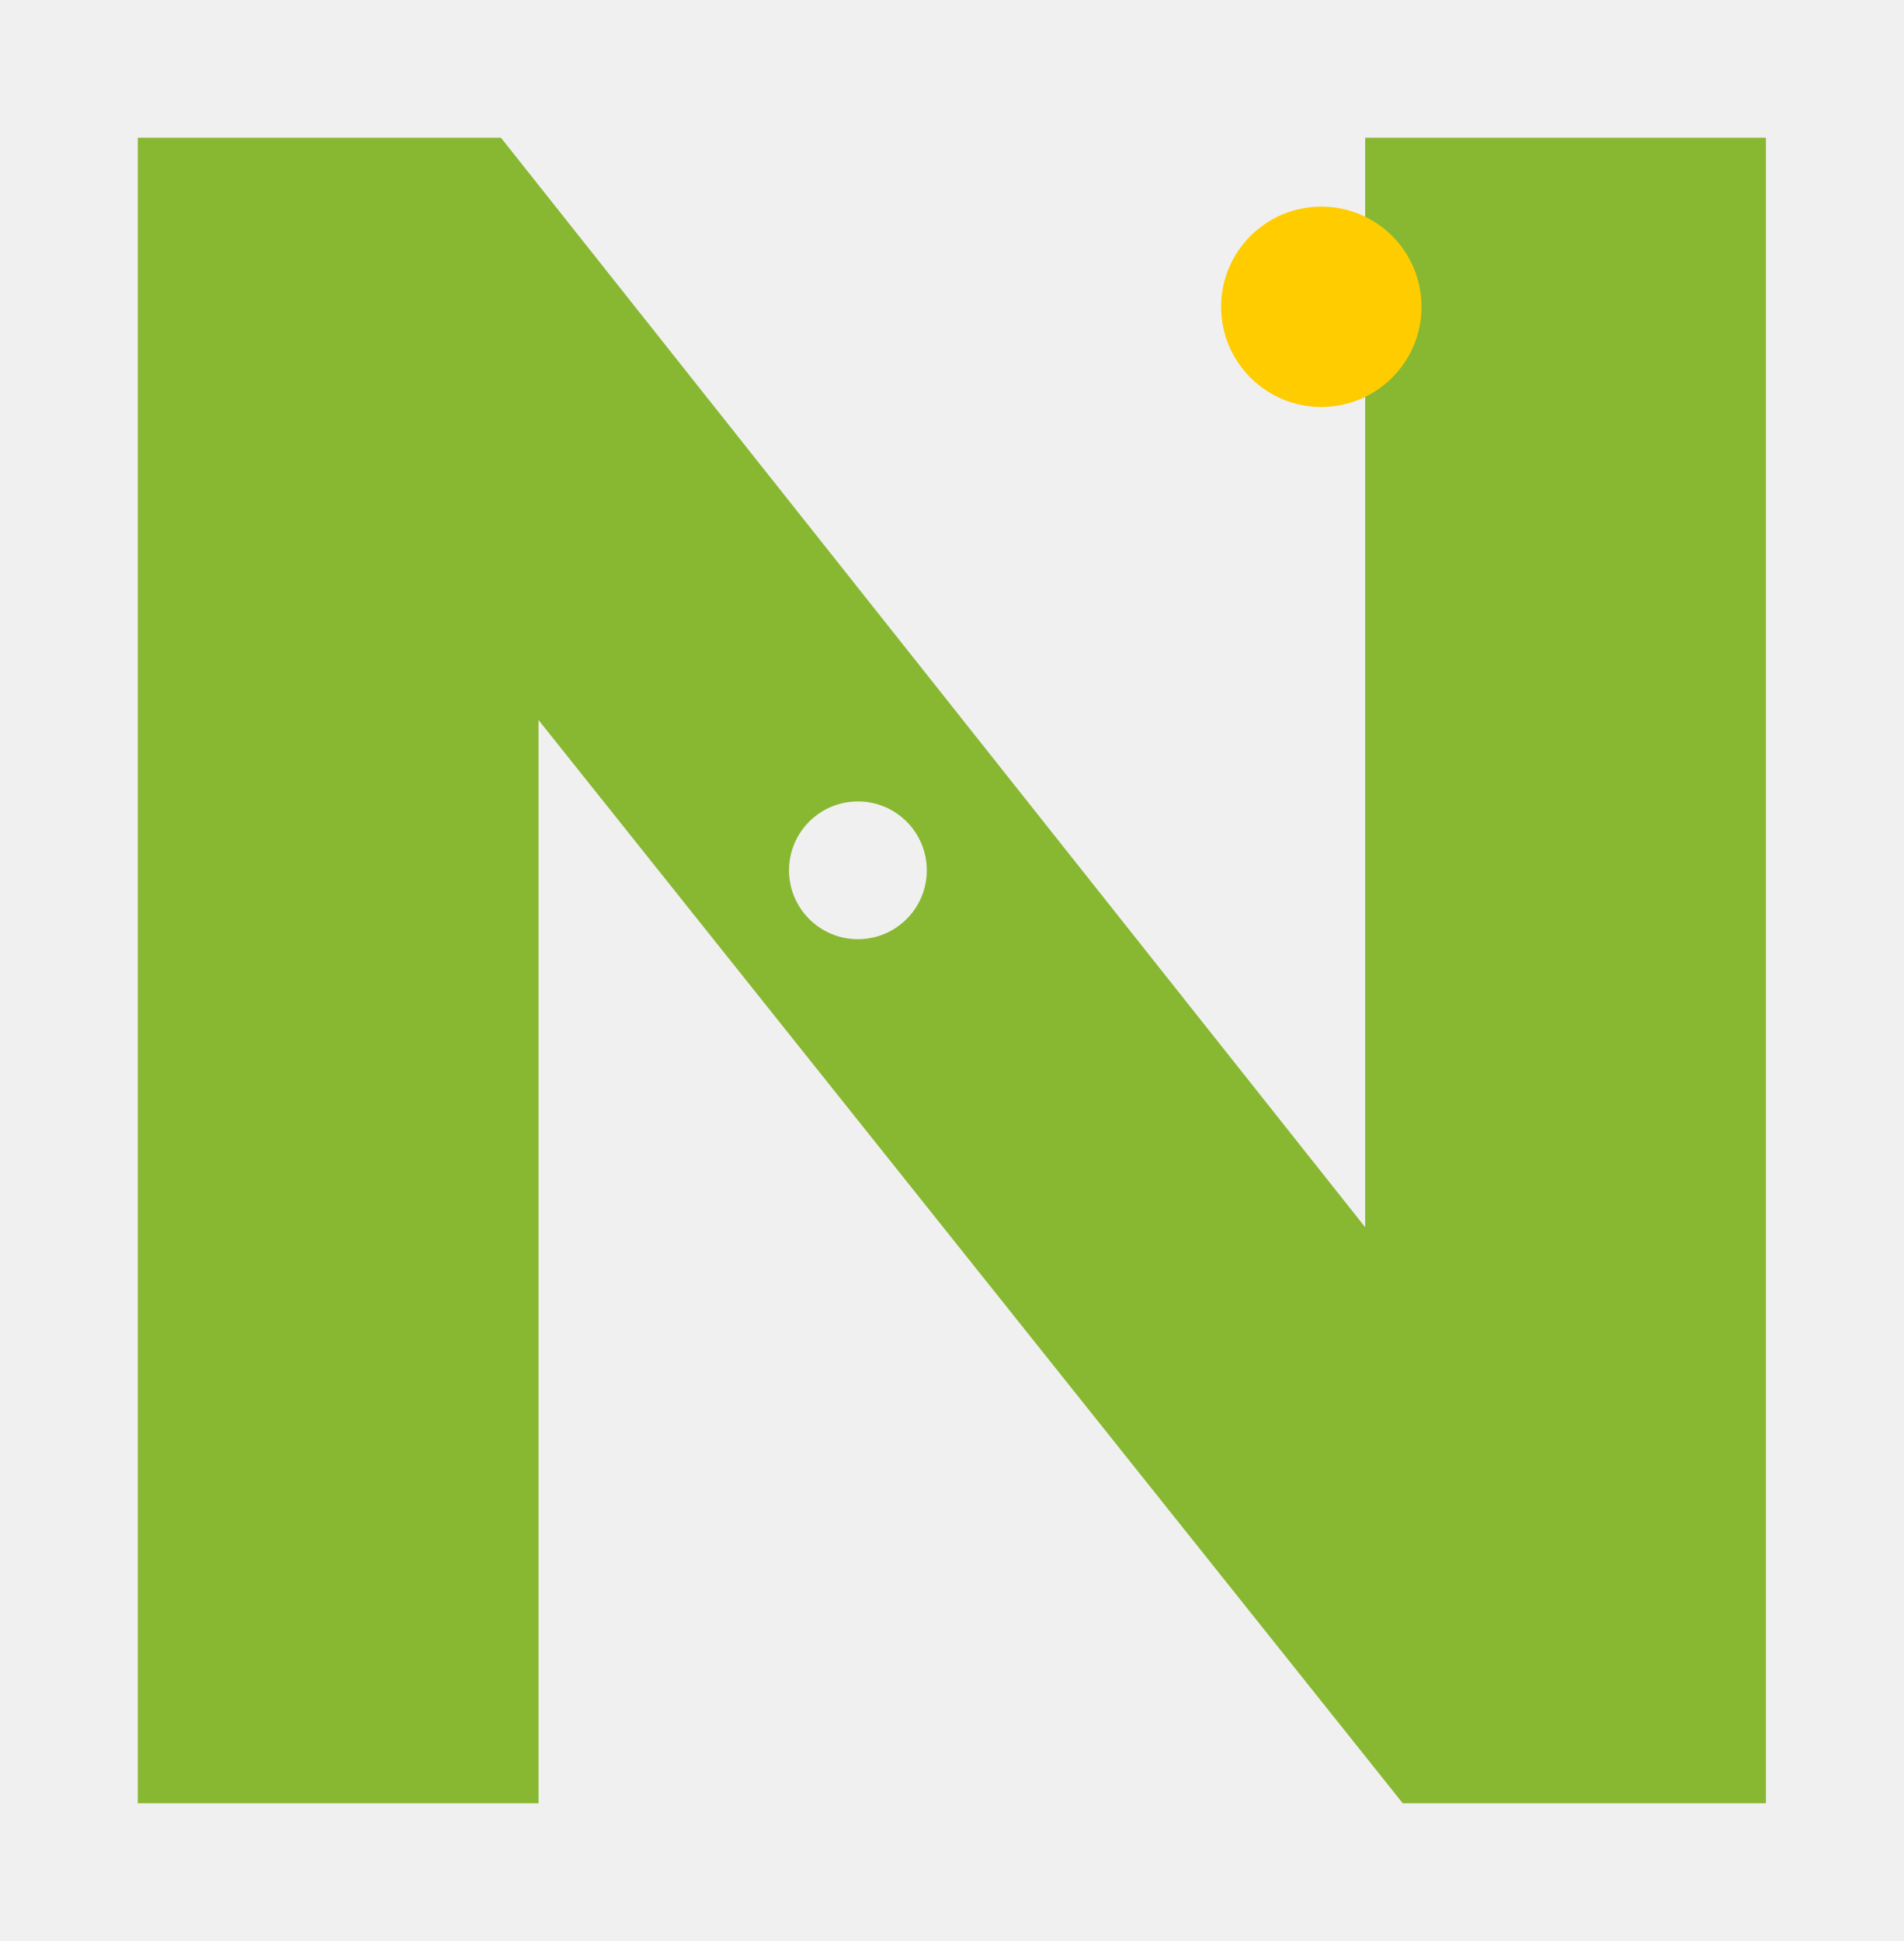
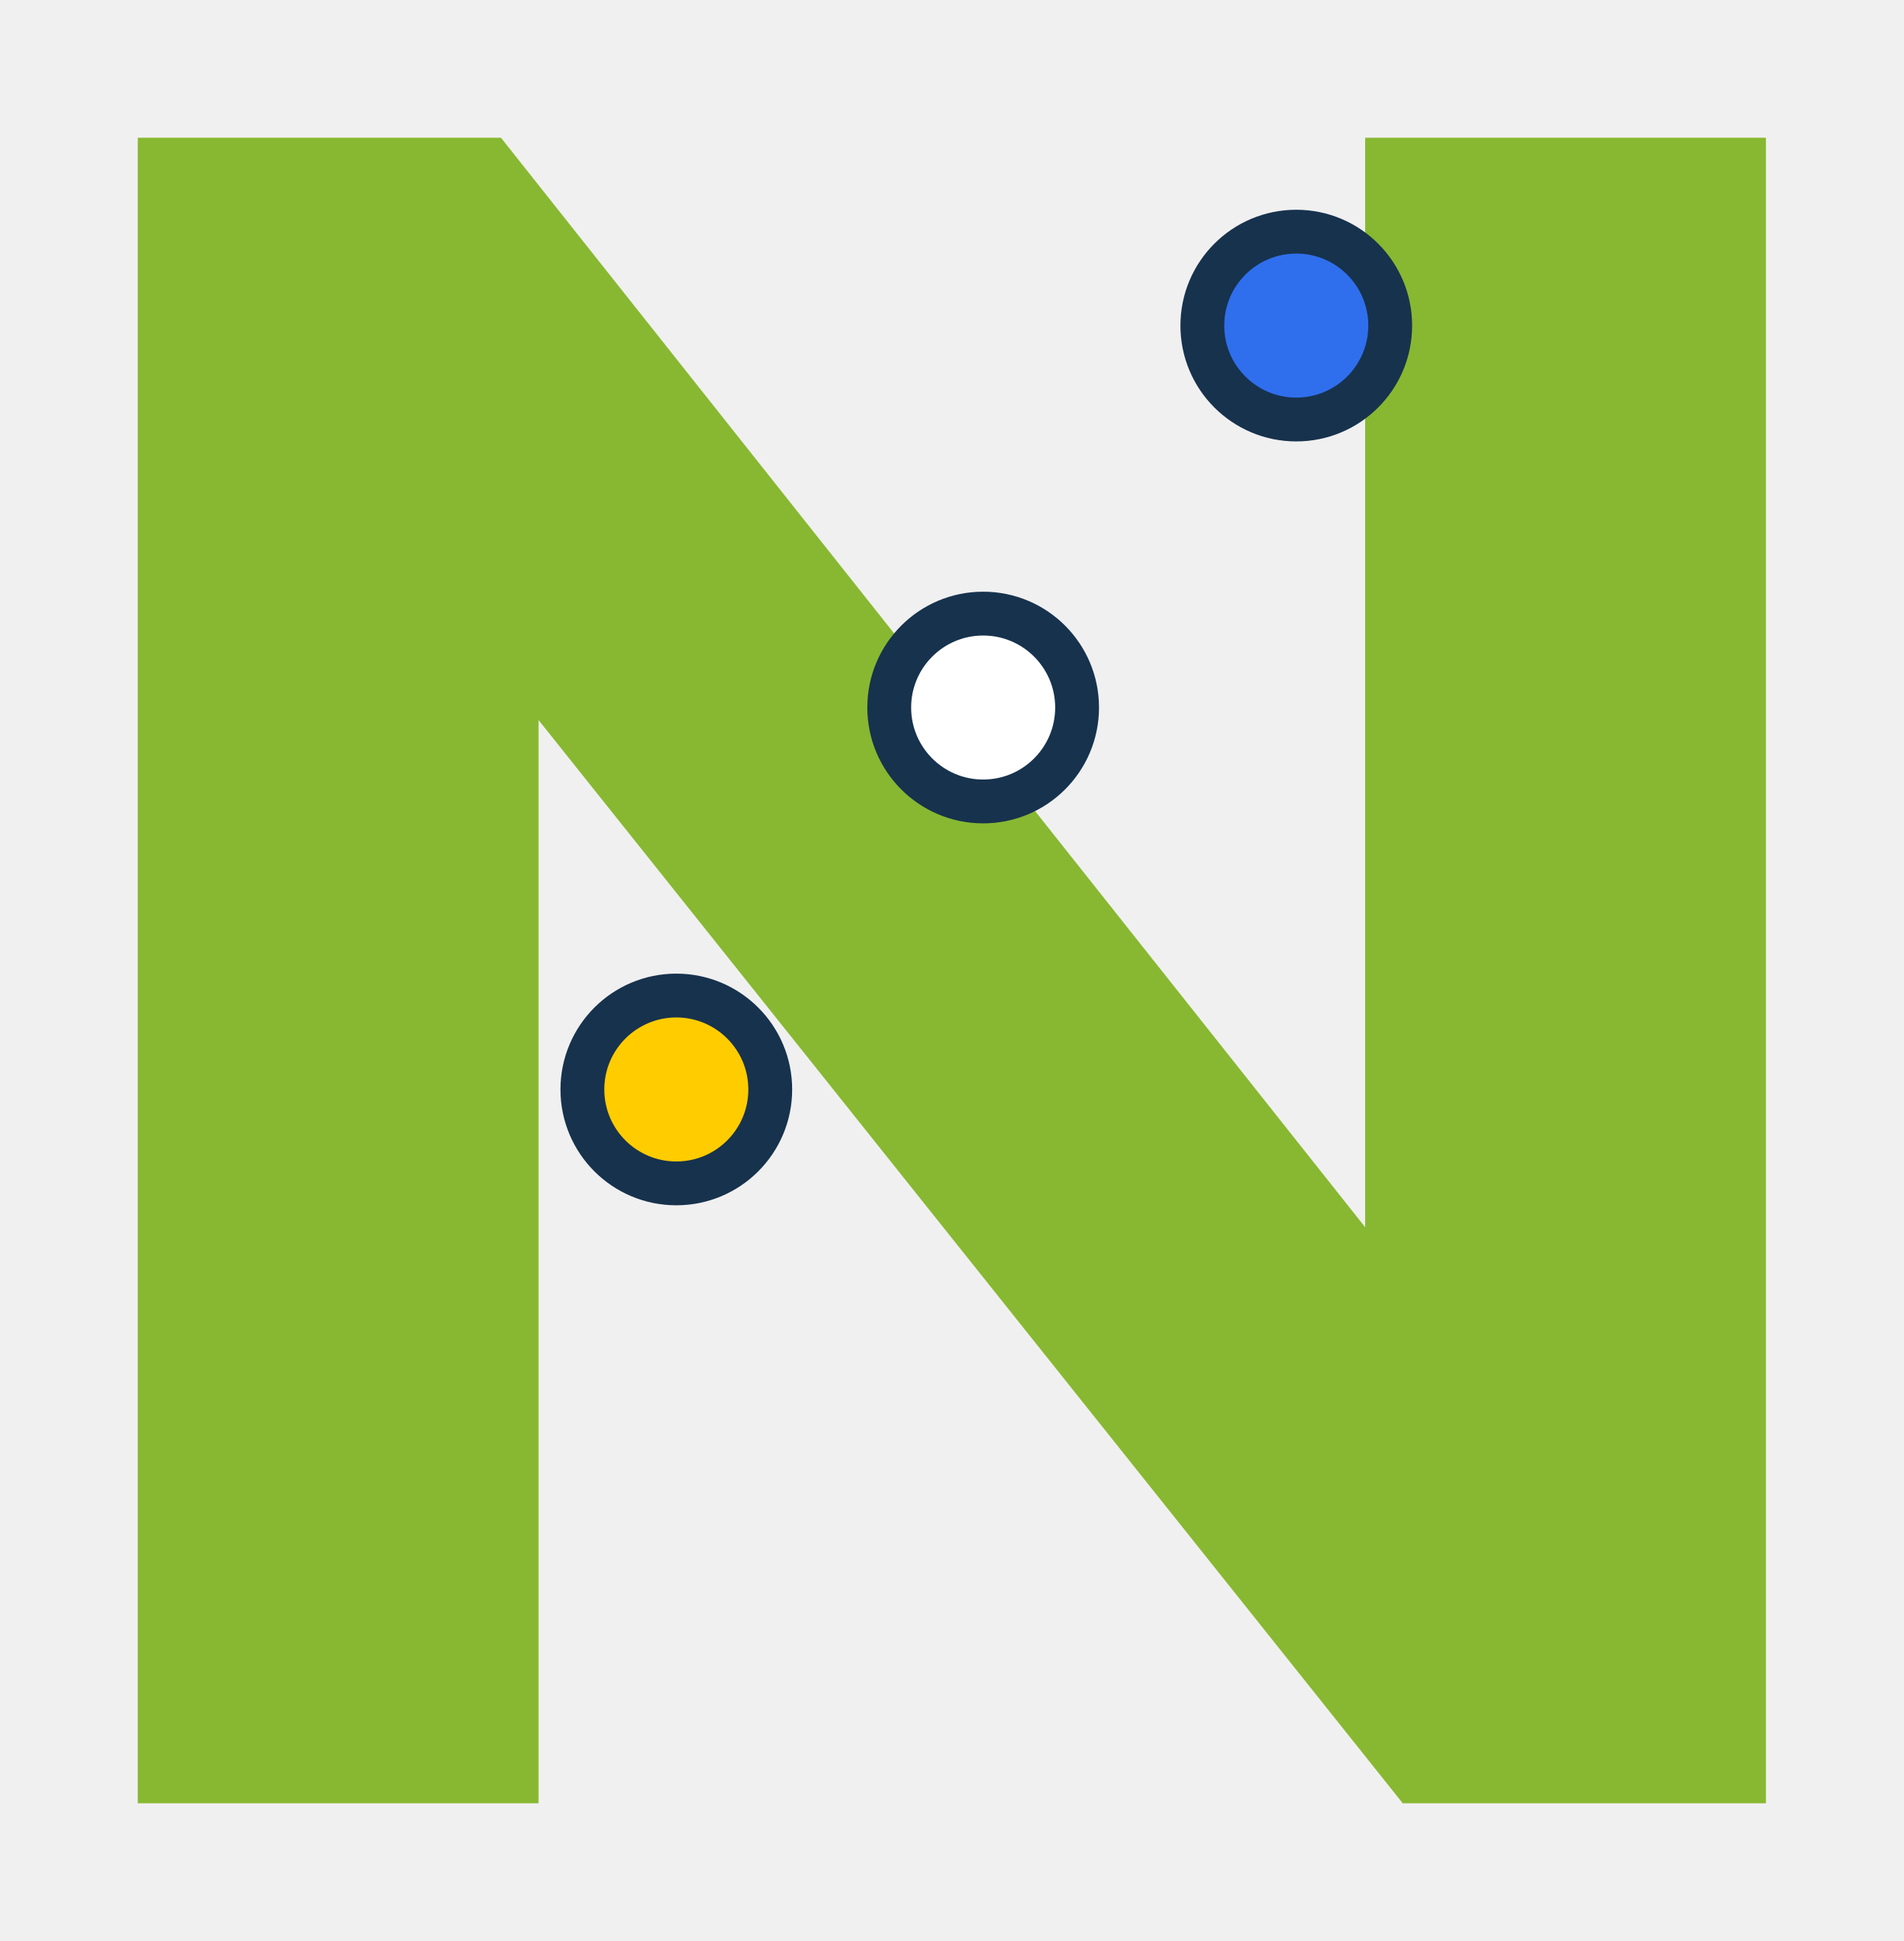
<svg xmlns="http://www.w3.org/2000/svg" viewBox="0 0 304 310" role="img" aria-labelledby="title desc">
-   <defs>
-     <mask id="steps">
-       <rect width="304" height="310" fill="#FFFFFF" />
-       <circle cx="101" cy="183" r="11" fill="#000000" />
-       <circle cx="137" cy="139" r="11" fill="#000000" />
-       <circle cx="173" cy="94" r="11" fill="#000000" />
-     </mask>
-   </defs>
-   <path d="M22 288V22h58l138 174V22h64v266h-58L86 115v173Z" fill="#88B831" mask="url(#steps)" />
-   <circle cx="211" cy="49" r="16" fill="#FFCC00" />
+   <path d="M22 288V22h58l138 174V22h64v266h-58L86 115v173Z" fill="#88B831" />
+   <g stroke="#17324D" stroke-width="7">
+     <circle cx="108" cy="174" r="15" fill="#FFCC00" />
+     <circle cx="157" cy="113" r="15" fill="#FFFFFF" />
+     <circle cx="207" cy="52" r="15" fill="#2F6FED" />
+   </g>
</svg>
